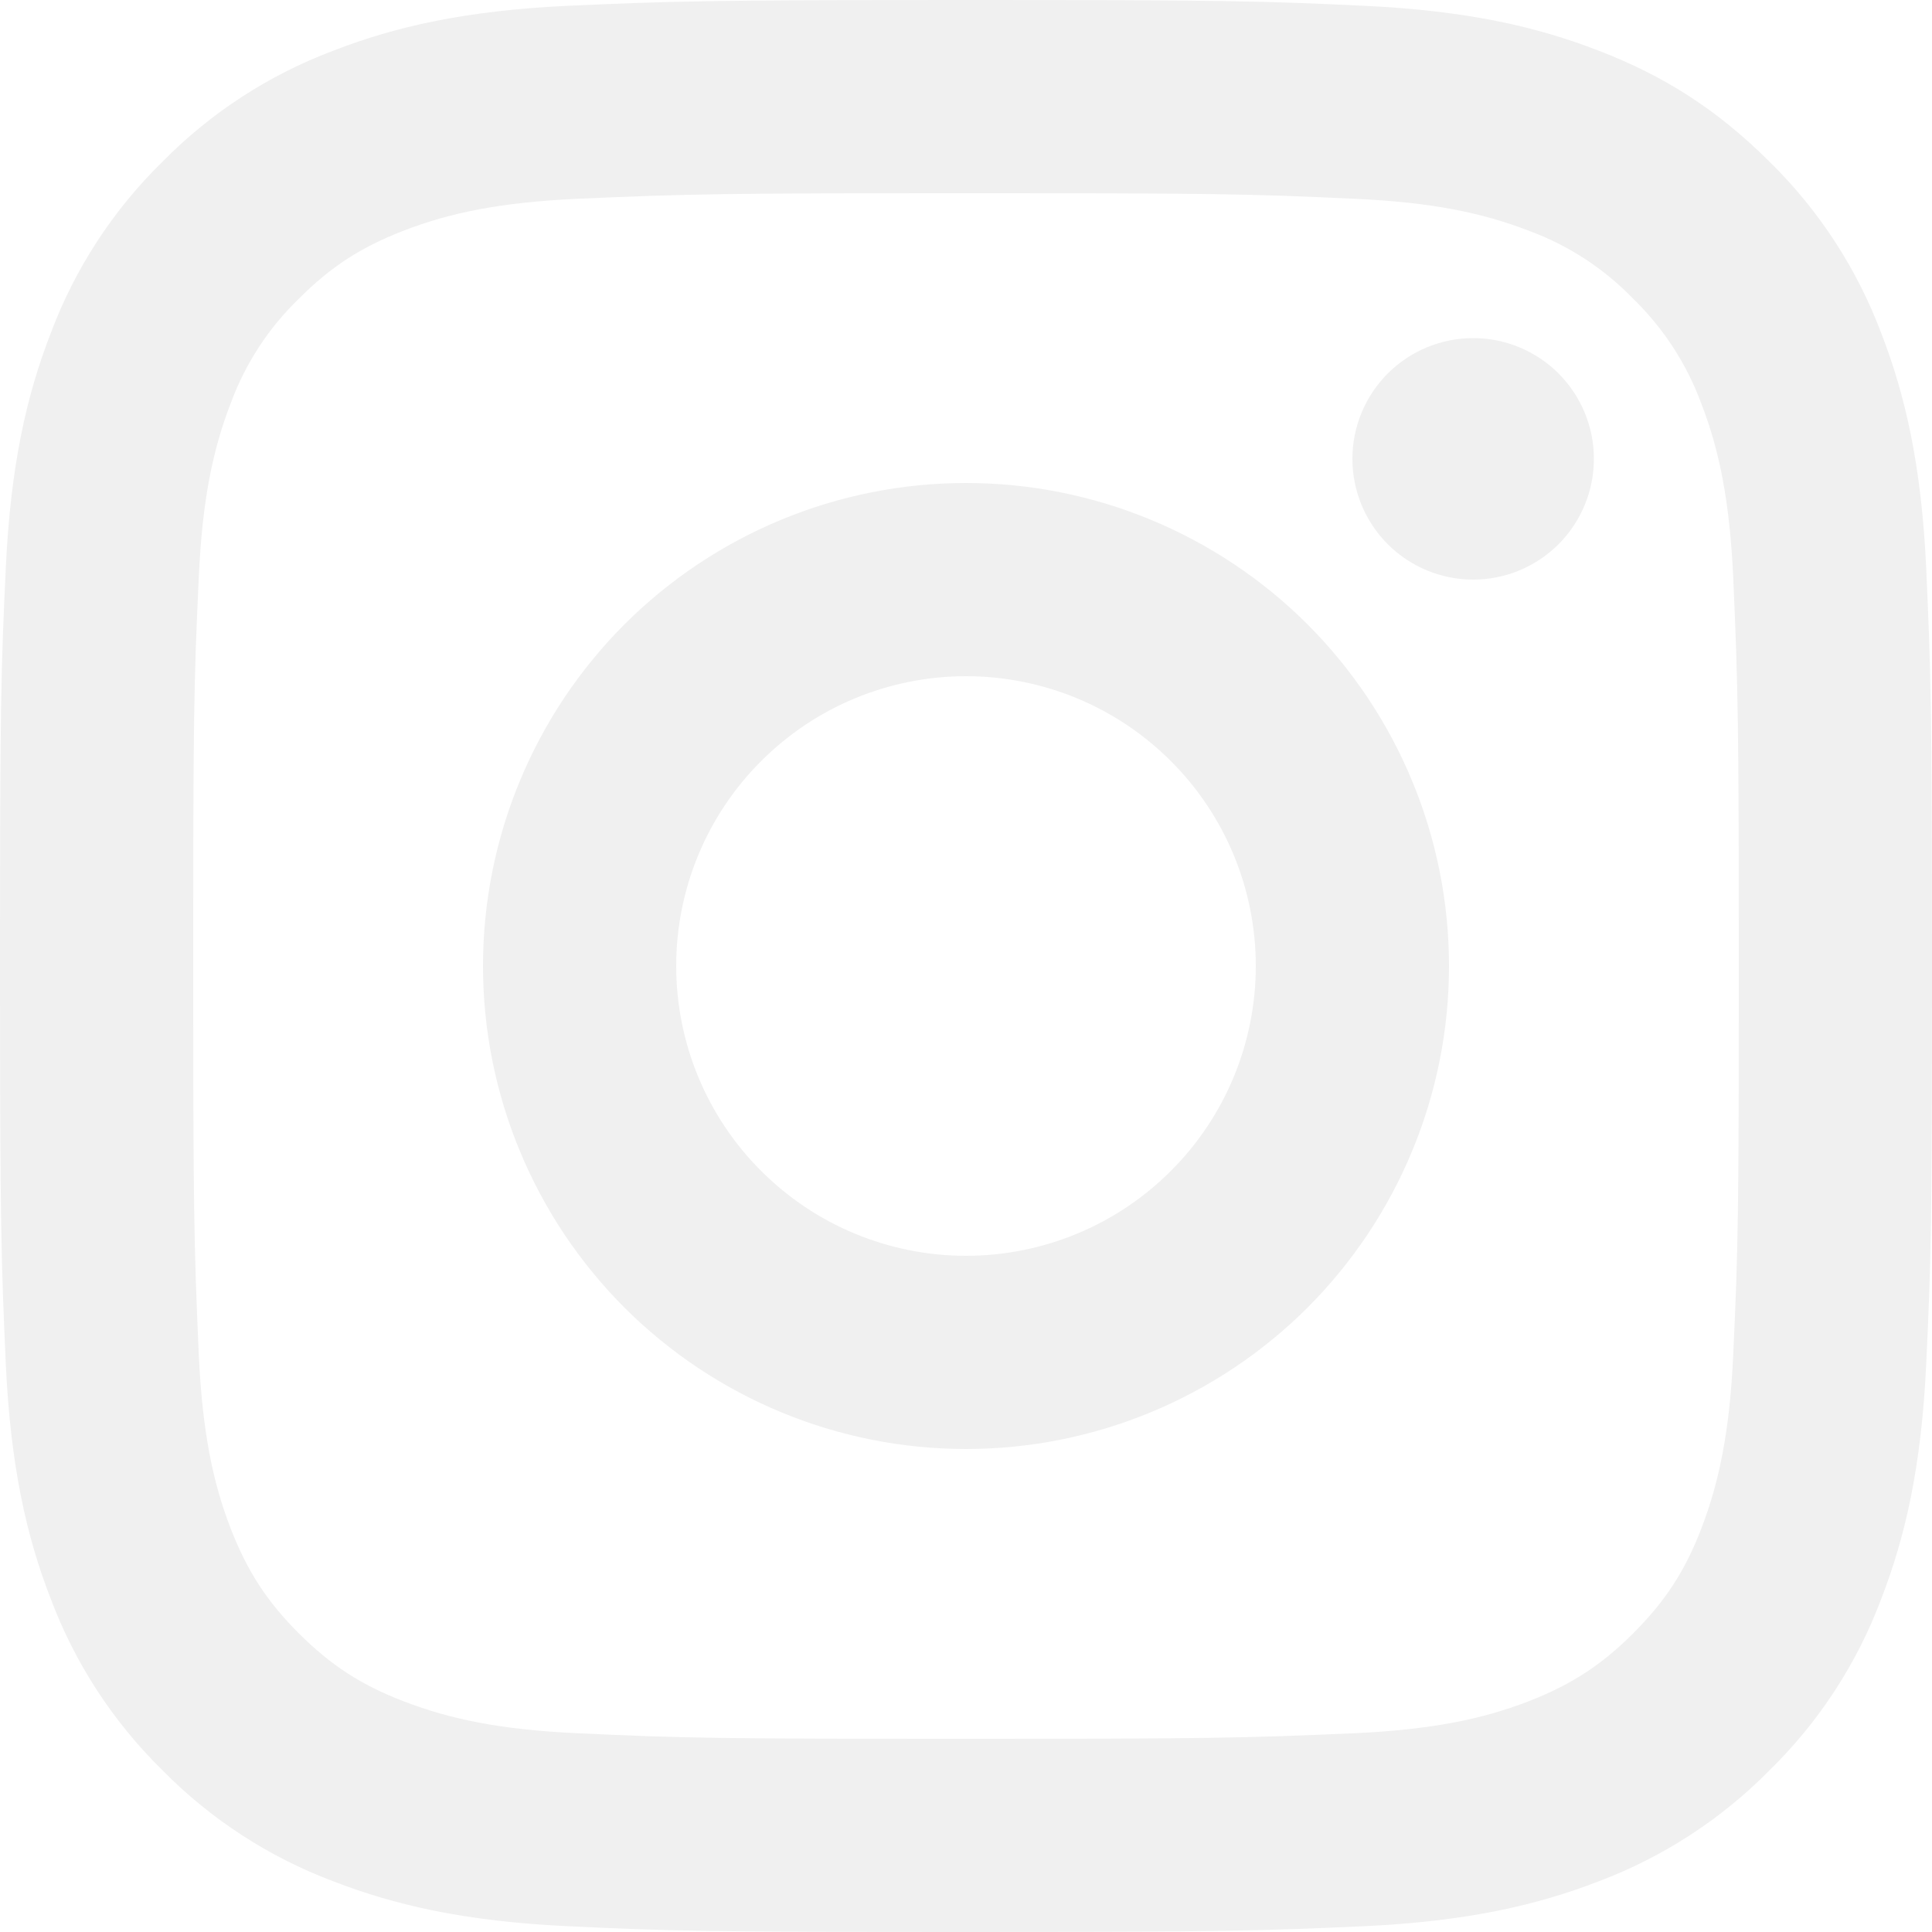
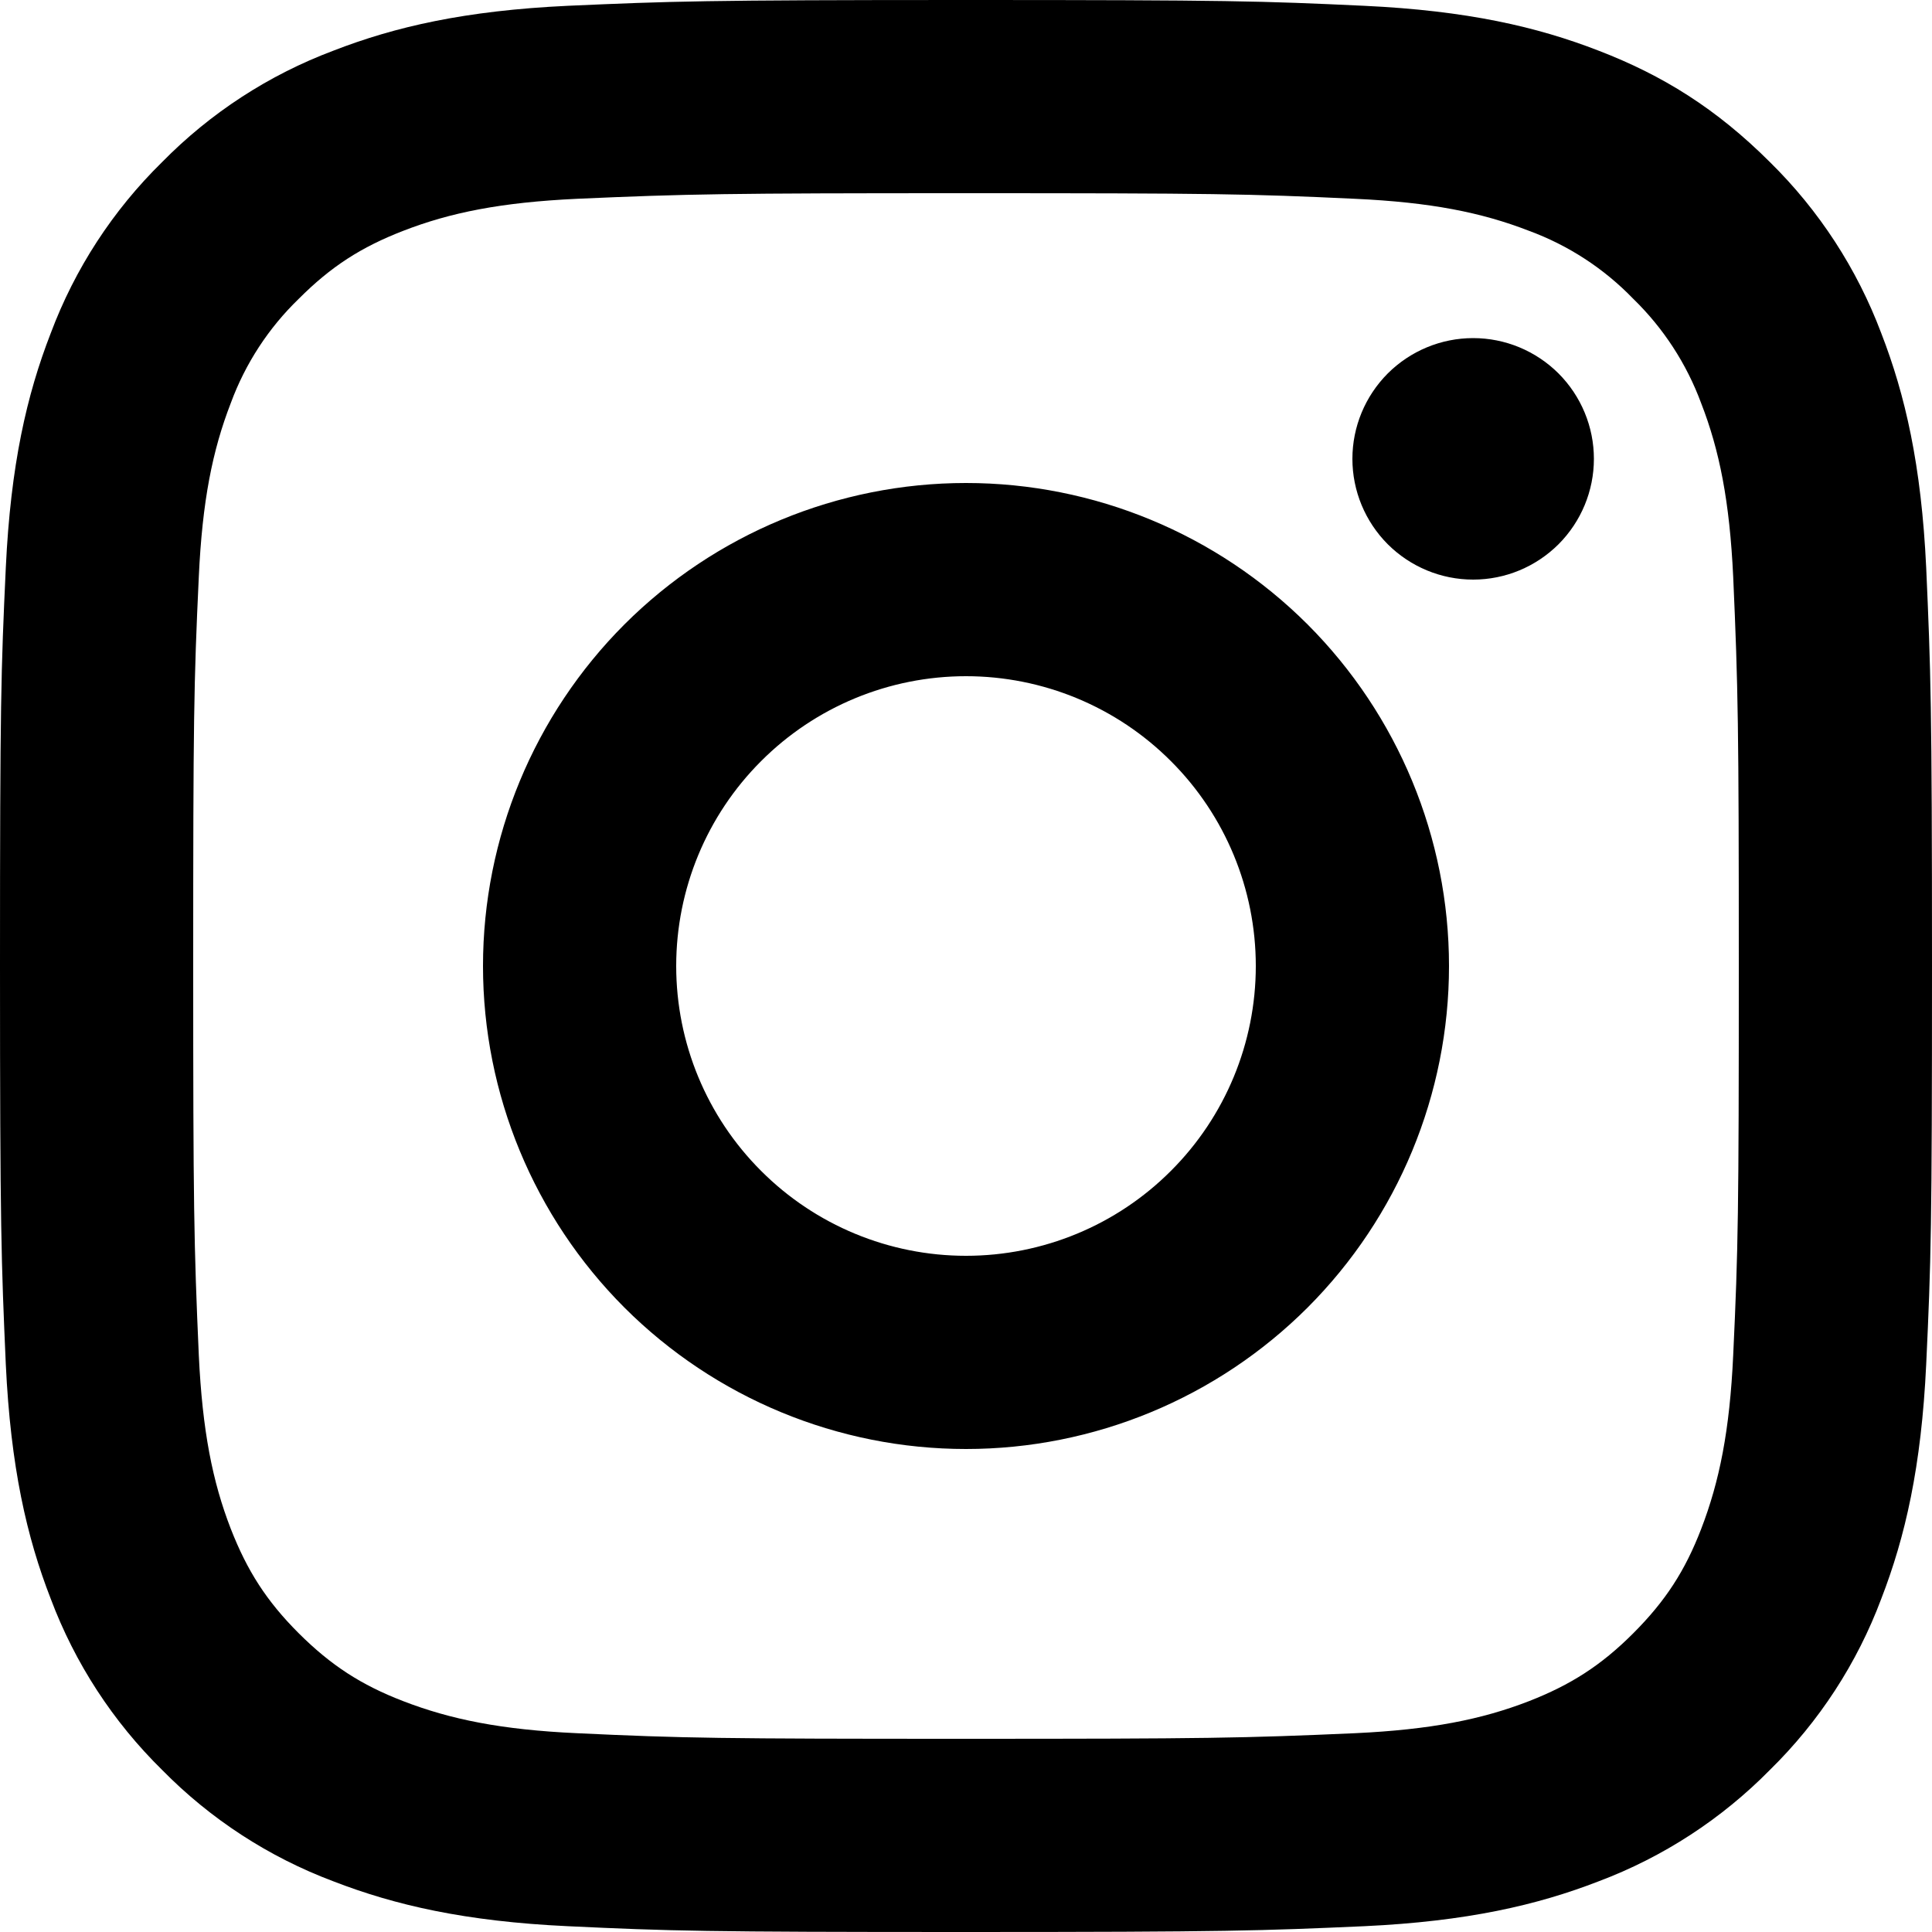
<svg xmlns="http://www.w3.org/2000/svg" width="20" height="20" viewBox="0 0 20 20" fill="none">
-   <path d="M10 7C9.204 7 8.441 7.316 7.879 7.879C7.316 8.441 7 9.204 7 10C7 10.796 7.316 11.559 7.879 12.121C8.441 12.684 9.204 13 10 13C10.796 13 11.559 12.684 12.121 12.121C12.684 11.559 13 10.796 13 10C13 9.204 12.684 8.441 12.121 7.879C11.559 7.316 10.796 7 10 7ZM10 5C11.326 5 12.598 5.527 13.536 6.464C14.473 7.402 15 8.674 15 10C15 11.326 14.473 12.598 13.536 13.536C12.598 14.473 11.326 15 10 15C8.674 15 7.402 14.473 6.464 13.536C5.527 12.598 5 11.326 5 10C5 8.674 5.527 7.402 6.464 6.464C7.402 5.527 8.674 5 10 5ZM16.5 4.75C16.5 5.082 16.368 5.399 16.134 5.634C15.899 5.868 15.582 6 15.25 6C14.918 6 14.601 5.868 14.366 5.634C14.132 5.399 14 5.082 14 4.75C14 4.418 14.132 4.101 14.366 3.866C14.601 3.632 14.918 3.5 15.25 3.5C15.582 3.5 15.899 3.632 16.134 3.866C16.368 4.101 16.5 4.418 16.5 4.75ZM10 2C7.526 2 7.122 2.007 5.971 2.058C5.187 2.095 4.661 2.2 4.173 2.39C3.739 2.558 3.426 2.759 3.093 3.093C2.78 3.395 2.539 3.765 2.389 4.173C2.199 4.663 2.094 5.188 2.058 5.971C2.006 7.075 2 7.461 2 10C2 12.474 2.007 12.878 2.058 14.029C2.095 14.812 2.2 15.339 2.389 15.826C2.559 16.261 2.759 16.574 3.091 16.906C3.428 17.242 3.741 17.443 4.171 17.609C4.665 17.8 5.191 17.906 5.971 17.942C7.075 17.994 7.461 18 10 18C12.474 18 12.878 17.993 14.029 17.942C14.811 17.905 15.338 17.8 15.826 17.611C16.259 17.442 16.574 17.241 16.906 16.909C17.243 16.572 17.444 16.259 17.61 15.829C17.8 15.336 17.906 14.809 17.942 14.029C17.994 12.925 18 12.539 18 10C18 7.526 17.993 7.122 17.942 5.971C17.905 5.189 17.8 4.661 17.61 4.173C17.459 3.765 17.219 3.396 16.907 3.093C16.605 2.78 16.235 2.539 15.827 2.389C15.337 2.199 14.811 2.094 14.029 2.058C12.925 2.006 12.539 2 10 2ZM10 0C12.717 0 13.056 0.01 14.122 0.06C15.187 0.11 15.912 0.277 16.55 0.525C17.21 0.779 17.766 1.123 18.322 1.678C18.831 2.178 19.224 2.783 19.475 3.45C19.722 4.087 19.89 4.813 19.94 5.878C19.987 6.944 20 7.283 20 10C20 12.717 19.99 13.056 19.94 14.122C19.89 15.187 19.722 15.912 19.475 16.55C19.225 17.218 18.831 17.823 18.322 18.322C17.822 18.83 17.217 19.224 16.55 19.475C15.913 19.722 15.187 19.89 14.122 19.94C13.056 19.987 12.717 20 10 20C7.283 20 6.944 19.99 5.878 19.94C4.813 19.89 4.088 19.722 3.45 19.475C2.782 19.224 2.178 18.831 1.678 18.322C1.169 17.822 0.776 17.218 0.525 16.55C0.277 15.913 0.11 15.187 0.06 14.122C0.013 13.056 0 12.717 0 10C0 7.283 0.01 6.944 0.06 5.878C0.11 4.812 0.277 4.088 0.525 3.45C0.775 2.782 1.169 2.177 1.678 1.678C2.178 1.169 2.782 0.776 3.45 0.525C4.088 0.277 4.812 0.11 5.878 0.06C6.944 0.013 7.283 0 10 0Z" fill="#F0F0F0" />
+   <path d="M10 7C9.204 7 8.441 7.316 7.879 7.879C7.316 8.441 7 9.204 7 10C7 10.796 7.316 11.559 7.879 12.121C8.441 12.684 9.204 13 10 13C10.796 13 11.559 12.684 12.121 12.121C12.684 11.559 13 10.796 13 10C13 9.204 12.684 8.441 12.121 7.879C11.559 7.316 10.796 7 10 7ZM10 5C11.326 5 12.598 5.527 13.536 6.464C14.473 7.402 15 8.674 15 10C15 11.326 14.473 12.598 13.536 13.536C12.598 14.473 11.326 15 10 15C8.674 15 7.402 14.473 6.464 13.536C5.527 12.598 5 11.326 5 10C5 8.674 5.527 7.402 6.464 6.464C7.402 5.527 8.674 5 10 5ZM16.5 4.75C16.5 5.082 16.368 5.399 16.134 5.634C15.899 5.868 15.582 6 15.25 6C14.918 6 14.601 5.868 14.366 5.634C14.132 5.399 14 5.082 14 4.75C14 4.418 14.132 4.101 14.366 3.866C14.601 3.632 14.918 3.5 15.25 3.5C15.582 3.5 15.899 3.632 16.134 3.866C16.368 4.101 16.5 4.418 16.5 4.75ZM10 2C7.526 2 7.122 2.007 5.971 2.058C5.187 2.095 4.661 2.2 4.173 2.39C3.739 2.558 3.426 2.759 3.093 3.093C2.78 3.395 2.539 3.765 2.389 4.173C2.199 4.663 2.094 5.188 2.058 5.971C2.006 7.075 2 7.461 2 10C2 12.474 2.007 12.878 2.058 14.029C2.095 14.812 2.2 15.339 2.389 15.826C2.559 16.261 2.759 16.574 3.091 16.906C3.428 17.242 3.741 17.443 4.171 17.609C4.665 17.8 5.191 17.906 5.971 17.942C7.075 17.994 7.461 18 10 18C12.474 18 12.878 17.993 14.029 17.942C14.811 17.905 15.338 17.8 15.826 17.611C16.259 17.442 16.574 17.241 16.906 16.909C17.243 16.572 17.444 16.259 17.61 15.829C17.8 15.336 17.906 14.809 17.942 14.029C17.994 12.925 18 12.539 18 10C18 7.526 17.993 7.122 17.942 5.971C17.905 5.189 17.8 4.661 17.61 4.173C17.459 3.765 17.219 3.396 16.907 3.093C16.605 2.78 16.235 2.539 15.827 2.389C15.337 2.199 14.811 2.094 14.029 2.058C12.925 2.006 12.539 2 10 2ZM10 0C12.717 0 13.056 0.01 14.122 0.06C15.187 0.11 15.912 0.277 16.55 0.525C17.21 0.779 17.766 1.123 18.322 1.678C18.831 2.178 19.224 2.783 19.475 3.45C19.722 4.087 19.89 4.813 19.94 5.878C19.987 6.944 20 7.283 20 10C20 12.717 19.99 13.056 19.94 14.122C19.89 15.187 19.722 15.912 19.475 16.55C19.225 17.218 18.831 17.823 18.322 18.322C17.822 18.83 17.217 19.224 16.55 19.475C15.913 19.722 15.187 19.89 14.122 19.94C13.056 19.987 12.717 20 10 20C7.283 20 6.944 19.99 5.878 19.94C4.813 19.89 4.088 19.722 3.45 19.475C2.782 19.224 2.178 18.831 1.678 18.322C1.169 17.822 0.776 17.218 0.525 16.55C0.277 15.913 0.11 15.187 0.06 14.122C0.013 13.056 0 12.717 0 10C0 7.283 0.01 6.944 0.06 5.878C0.11 4.812 0.277 4.088 0.525 3.45C0.775 2.782 1.169 2.177 1.678 1.678C2.178 1.169 2.782 0.776 3.45 0.525C4.088 0.277 4.812 0.11 5.878 0.06C6.944 0.013 7.283 0 10 0Z" fill="#000000" />
</svg>
